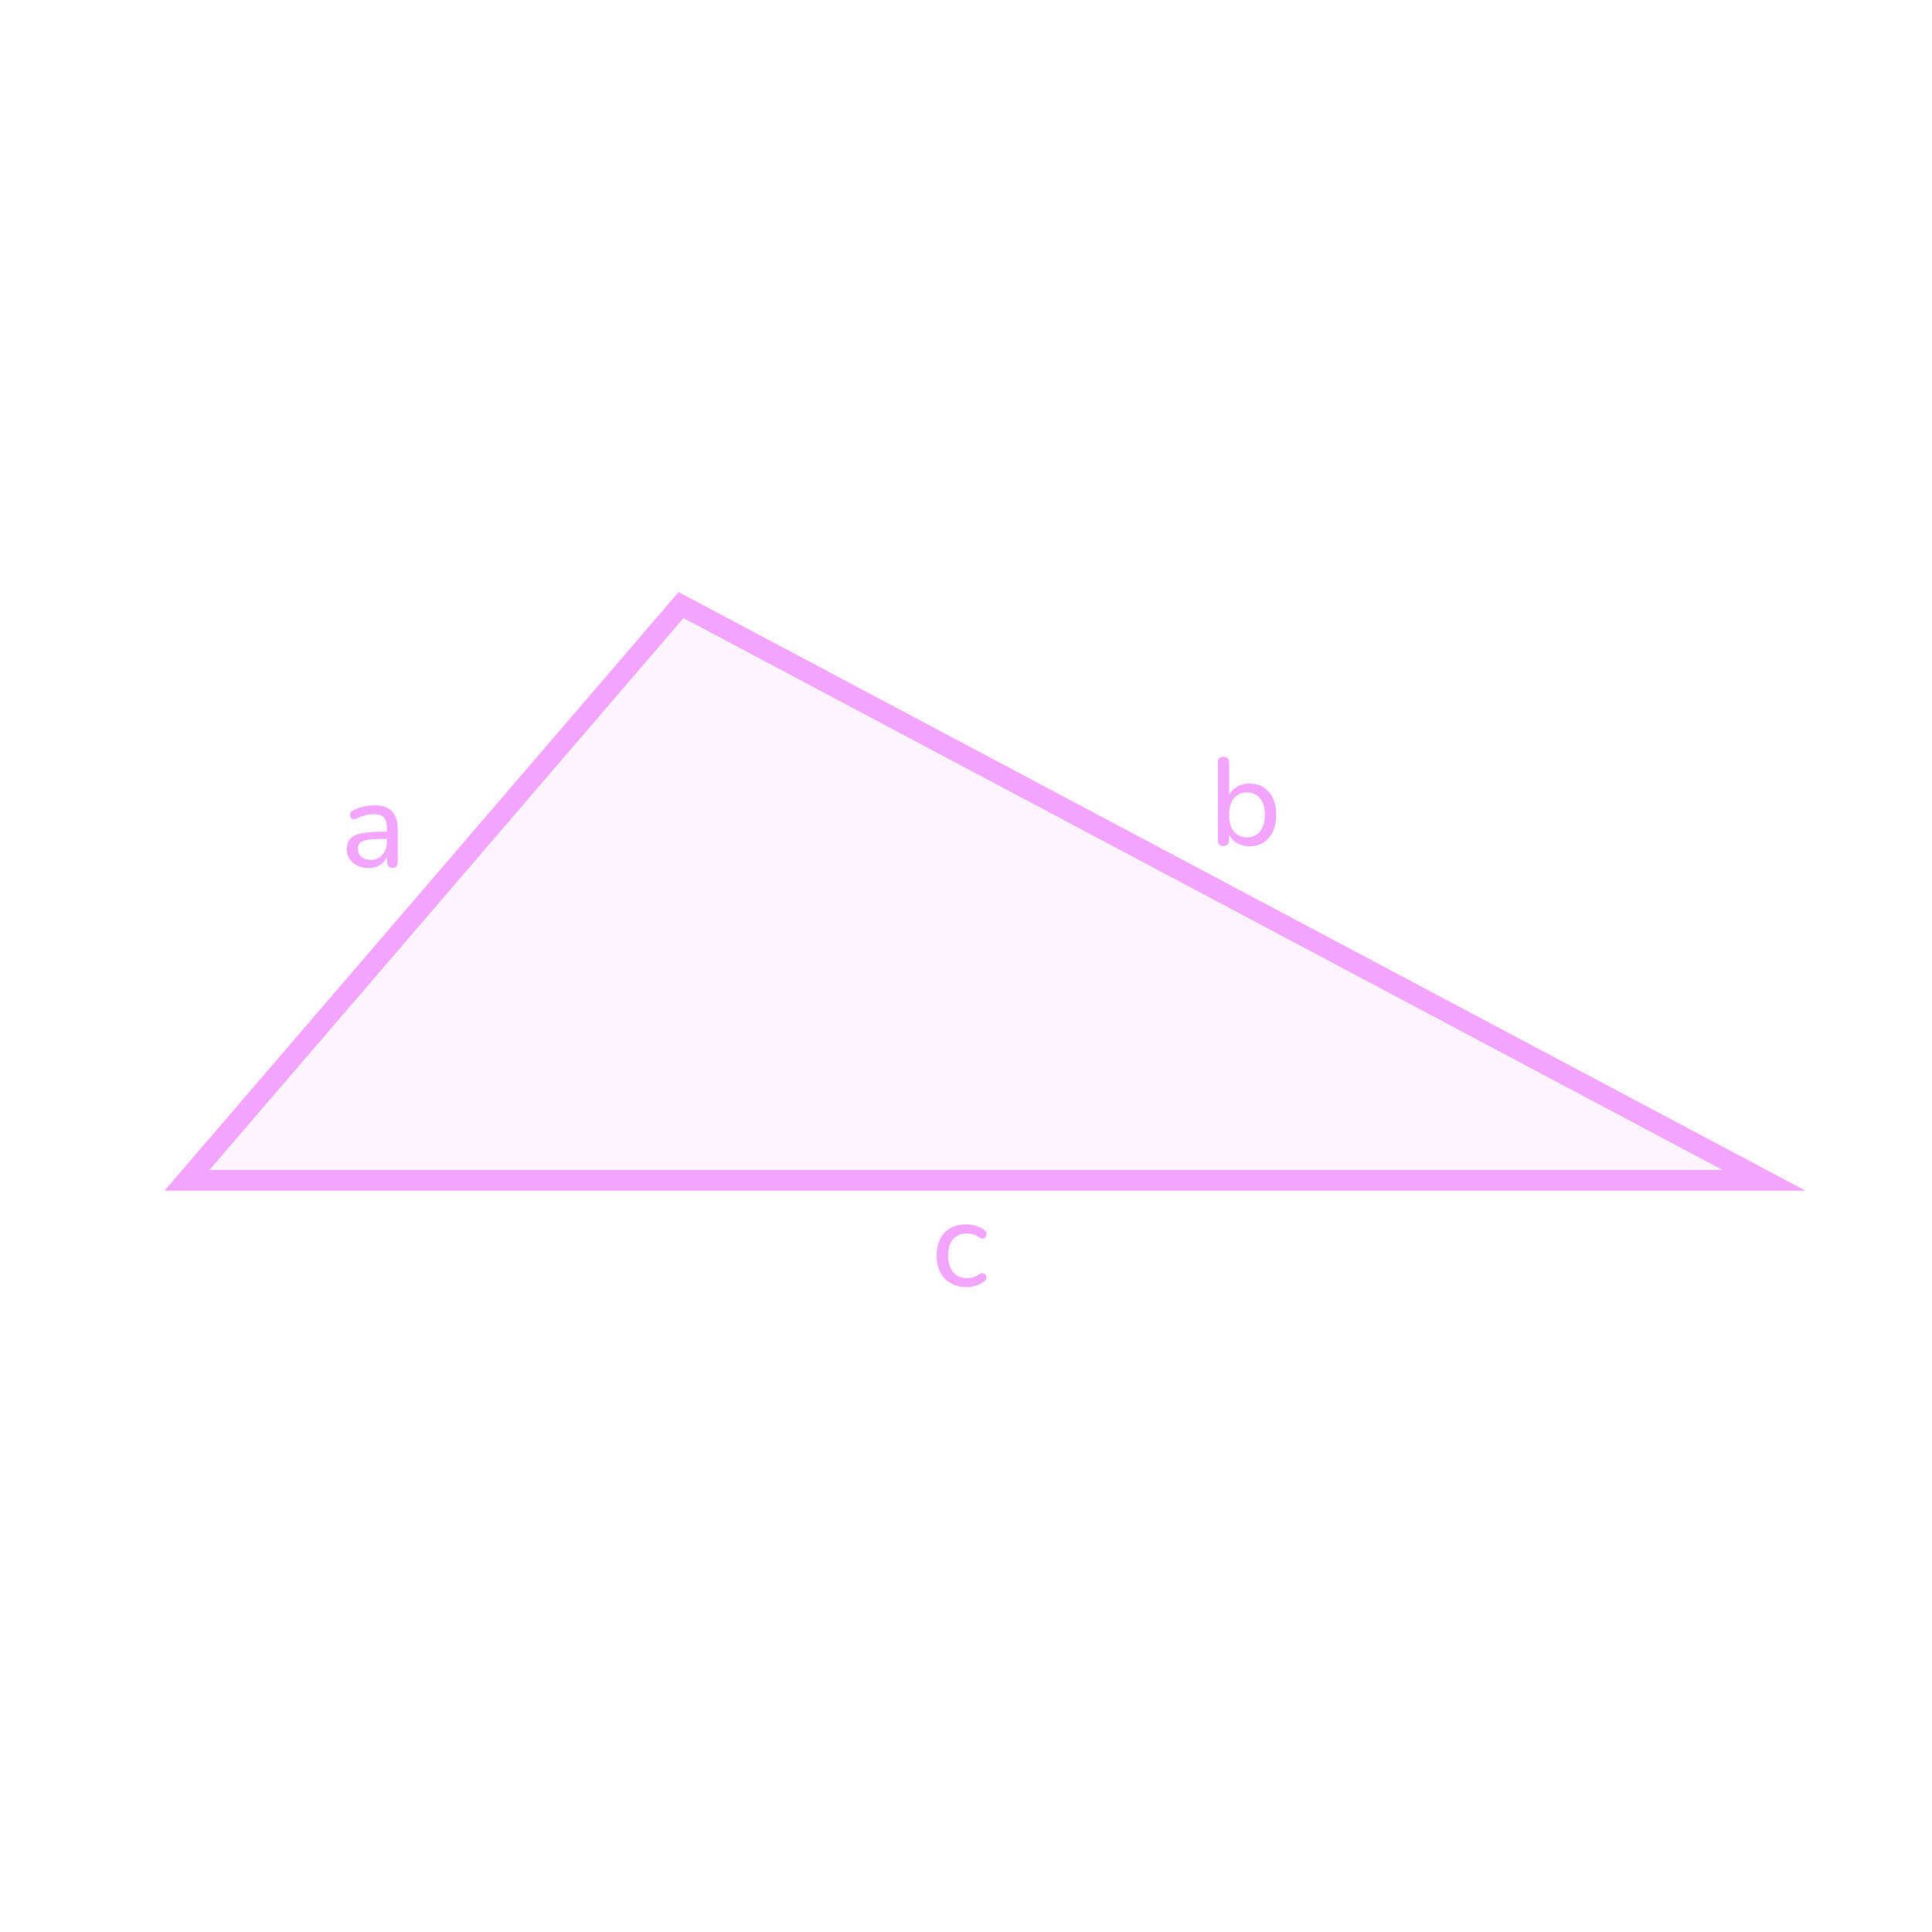
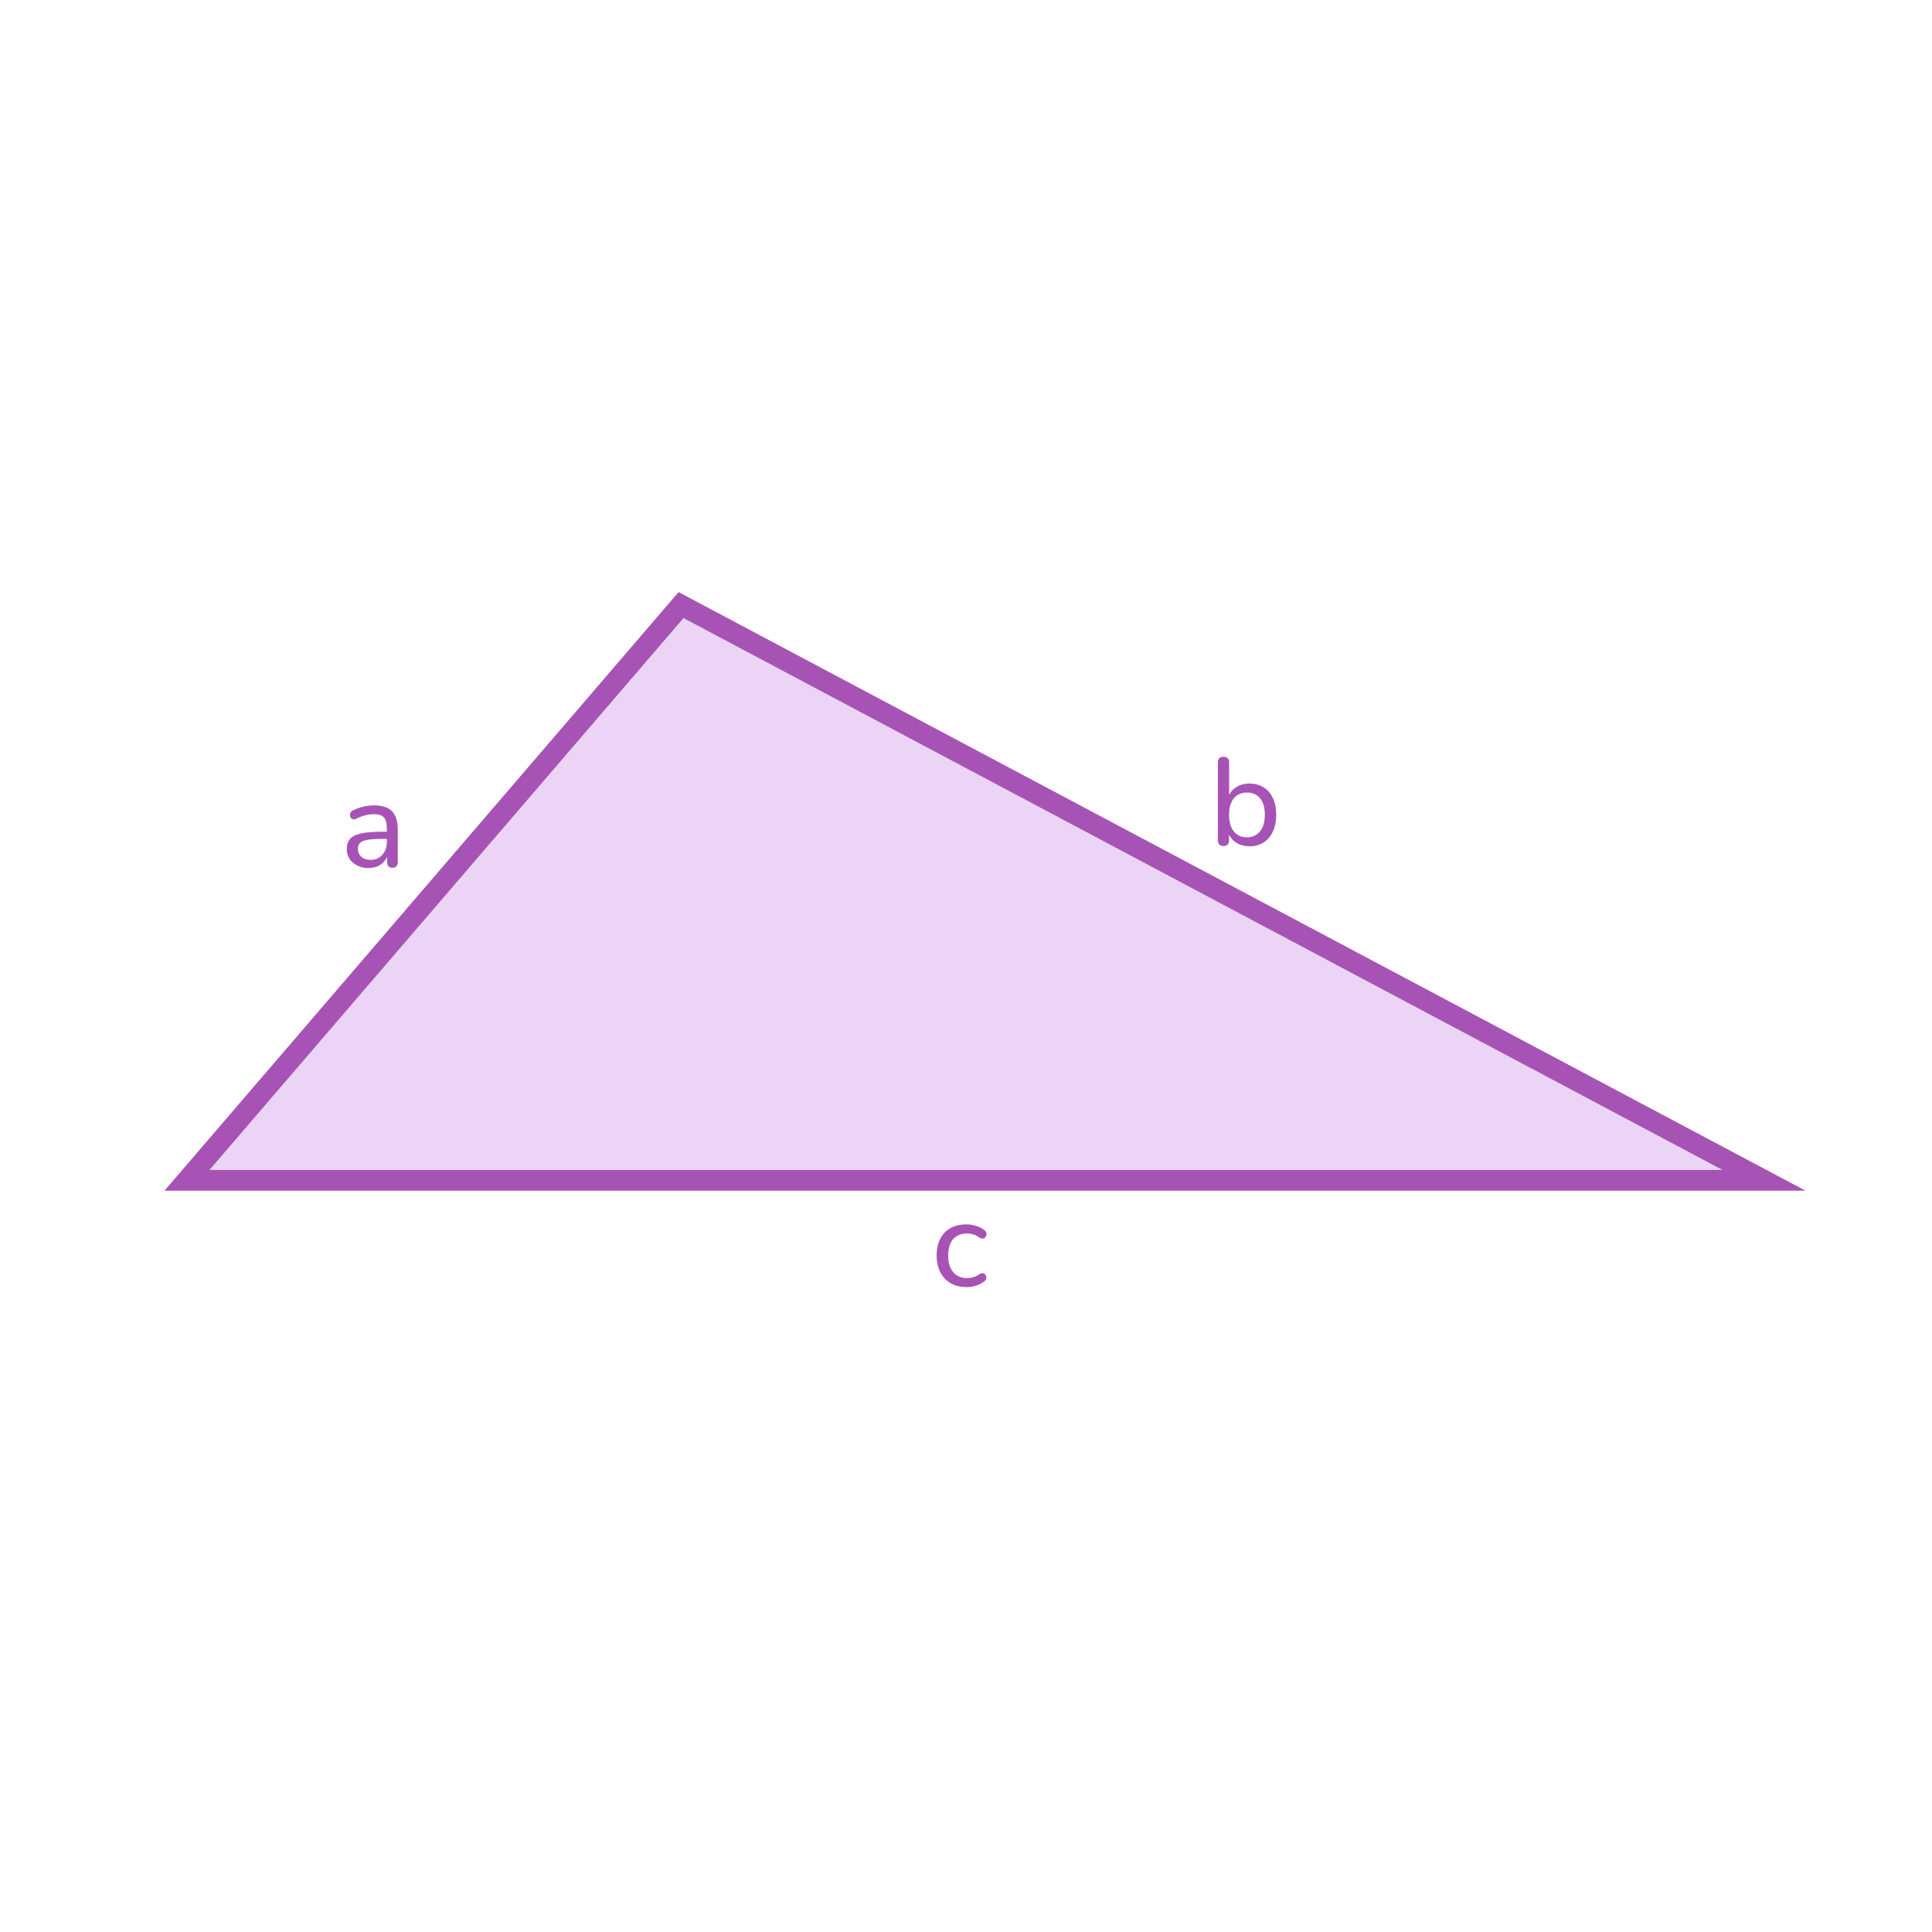
<svg xmlns="http://www.w3.org/2000/svg" id="Layer_2" data-name="Layer 2" width="560" height="560" viewBox="0 0 560 560">
  <defs>
    <style>
      .cls-1 {
-         opacity: .1;
+         fill: #a753b5;
      }

-       .cls-1, .cls-2 {
-         fill: #f2a4ff;
+       .cls-2 {
+         fill: #bb70de;
+         opacity: .3;
      }
    </style>
  </defs>
-   <path class="cls-2" d="M280.13,373.06c-1.78,0-3.31-.38-4.61-1.13-1.3-.76-2.29-1.82-2.99-3.2-.7-1.38-1.04-3.01-1.04-4.88,0-1.39,.2-2.64,.59-3.74s.97-2.05,1.71-2.83c.74-.78,1.65-1.37,2.72-1.78,1.07-.41,2.27-.61,3.62-.61,.84,0,1.73,.13,2.66,.4,.94,.26,1.8,.7,2.59,1.3,.26,.19,.43,.41,.5,.67,.07,.25,.08,.51,.02,.77-.06,.26-.18,.49-.36,.67-.18,.18-.41,.28-.68,.31-.28,.02-.57-.06-.88-.25-.58-.43-1.18-.74-1.82-.94-.64-.19-1.24-.29-1.82-.29-.89,0-1.67,.14-2.36,.43-.68,.29-1.26,.7-1.73,1.24s-.82,1.2-1.06,1.98c-.24,.78-.36,1.69-.36,2.72,0,2.04,.48,3.64,1.44,4.81s2.32,1.75,4.07,1.75c.58,0,1.18-.09,1.8-.27,.62-.18,1.23-.49,1.84-.92,.31-.19,.6-.27,.86-.23,.26,.04,.49,.14,.67,.32,.18,.18,.29,.4,.34,.65,.05,.25,.03,.51-.05,.77-.08,.26-.26,.48-.52,.65-.77,.58-1.61,1-2.52,1.26s-1.79,.4-2.63,.4Z" />
-   <path class="cls-2" d="M106.85,251.62c-1.2,0-2.29-.24-3.26-.72-.97-.48-1.73-1.13-2.27-1.94-.54-.82-.81-1.73-.81-2.74,0-1.3,.32-2.32,.97-3.06,.65-.74,1.74-1.28,3.28-1.6,1.54-.32,3.6-.49,6.19-.49h1.69v2.09h-1.62c-1.85,0-3.31,.08-4.38,.25-1.07,.17-1.82,.46-2.25,.88-.43,.42-.65,1-.65,1.75,0,.94,.33,1.7,.99,2.3,.66,.6,1.57,.9,2.72,.9,.91,0,1.72-.22,2.41-.67,.7-.44,1.25-1.04,1.66-1.8,.41-.76,.61-1.63,.61-2.61v-4.14c0-1.42-.29-2.44-.86-3.08s-1.55-.95-2.92-.95c-.79,0-1.61,.11-2.45,.32-.84,.22-1.72,.55-2.63,1.01-.36,.17-.67,.22-.94,.16-.26-.06-.47-.2-.63-.43-.16-.23-.24-.48-.25-.76-.01-.28,.05-.55,.18-.81,.13-.26,.37-.46,.7-.58,1.05-.53,2.11-.91,3.15-1.13s2.02-.34,2.93-.34c1.56,0,2.84,.25,3.85,.74,1.01,.49,1.76,1.25,2.27,2.27,.5,1.02,.76,2.32,.76,3.91v9.5c0,.55-.13,.97-.4,1.26-.26,.29-.65,.43-1.15,.43s-.86-.14-1.13-.43-.41-.71-.41-1.26v-2.56h.32c-.19,.89-.55,1.66-1.08,2.3-.53,.65-1.18,1.15-1.96,1.49s-1.66,.52-2.65,.52Z" />
-   <path class="cls-2" d="M362.19,245.3c-1.58,0-2.94-.4-4.07-1.19-1.13-.79-1.88-1.86-2.27-3.2l.4-.54v3.17c0,.55-.14,.97-.41,1.26s-.68,.43-1.21,.43-.9-.14-1.19-.43-.43-.71-.43-1.26v-22.54c0-.55,.14-.97,.43-1.24,.29-.28,.68-.41,1.19-.41s.94,.14,1.22,.41c.29,.28,.43,.69,.43,1.24v10.4h-.4c.38-1.3,1.14-2.33,2.27-3.11,1.13-.78,2.47-1.17,4.03-1.17s2.92,.37,4.09,1.1c1.16,.73,2.06,1.78,2.7,3.13,.63,1.36,.95,2.97,.95,4.84s-.32,3.46-.97,4.84c-.65,1.38-1.55,2.44-2.7,3.17-1.15,.73-2.51,1.1-4.07,1.1Zm-.76-2.59c1.03,0,1.94-.25,2.72-.76,.78-.5,1.39-1.24,1.82-2.2,.43-.96,.65-2.15,.65-3.56,0-2.11-.47-3.72-1.4-4.82-.94-1.1-2.2-1.66-3.78-1.66-1.06,0-1.97,.25-2.75,.74-.78,.49-1.38,1.22-1.8,2.18-.42,.96-.63,2.15-.63,3.56,0,2.11,.47,3.73,1.4,4.84,.94,1.12,2.2,1.67,3.78,1.67Z" />
+   <path class="cls-1" d="M280.13,373.06c-1.78,0-3.31-.38-4.61-1.13-1.3-.76-2.29-1.82-2.99-3.2-.7-1.38-1.04-3.01-1.04-4.88,0-1.39,.2-2.64,.59-3.74s.97-2.05,1.71-2.83c.74-.78,1.65-1.37,2.72-1.78,1.07-.41,2.27-.61,3.62-.61,.84,0,1.73,.13,2.66,.4,.94,.26,1.8,.7,2.59,1.3,.26,.19,.43,.41,.5,.67,.07,.25,.08,.51,.02,.77-.06,.26-.18,.49-.36,.67-.18,.18-.41,.28-.68,.31-.28,.02-.57-.06-.88-.25-.58-.43-1.18-.74-1.82-.94-.64-.19-1.24-.29-1.82-.29-.89,0-1.67,.14-2.36,.43-.68,.29-1.26,.7-1.73,1.24s-.82,1.2-1.06,1.98c-.24,.78-.36,1.69-.36,2.72,0,2.04,.48,3.64,1.44,4.81s2.32,1.75,4.07,1.75c.58,0,1.18-.09,1.8-.27,.62-.18,1.23-.49,1.84-.92,.31-.19,.6-.27,.86-.23,.26,.04,.49,.14,.67,.32,.18,.18,.29,.4,.34,.65,.05,.25,.03,.51-.05,.77-.08,.26-.26,.48-.52,.65-.77,.58-1.61,1-2.52,1.26s-1.79,.4-2.63,.4Z" />
+   <path class="cls-1" d="M106.85,251.62c-1.2,0-2.29-.24-3.26-.72-.97-.48-1.73-1.13-2.27-1.94-.54-.82-.81-1.73-.81-2.74,0-1.3,.32-2.32,.97-3.06,.65-.74,1.74-1.28,3.28-1.6,1.54-.32,3.6-.49,6.19-.49h1.69v2.09h-1.62c-1.85,0-3.31,.08-4.38,.25-1.07,.17-1.82,.46-2.25,.88-.43,.42-.65,1-.65,1.75,0,.94,.33,1.7,.99,2.3,.66,.6,1.57,.9,2.72,.9,.91,0,1.72-.22,2.41-.67,.7-.44,1.25-1.04,1.66-1.8,.41-.76,.61-1.63,.61-2.61v-4.14c0-1.42-.29-2.44-.86-3.08s-1.55-.95-2.92-.95c-.79,0-1.61,.11-2.45,.32-.84,.22-1.72,.55-2.63,1.01-.36,.17-.67,.22-.94,.16-.26-.06-.47-.2-.63-.43-.16-.23-.24-.48-.25-.76-.01-.28,.05-.55,.18-.81,.13-.26,.37-.46,.7-.58,1.05-.53,2.11-.91,3.15-1.13s2.02-.34,2.93-.34c1.56,0,2.84,.25,3.85,.74,1.01,.49,1.76,1.25,2.27,2.27,.5,1.02,.76,2.32,.76,3.91v9.5c0,.55-.13,.97-.4,1.26-.26,.29-.65,.43-1.15,.43s-.86-.14-1.13-.43-.41-.71-.41-1.26v-2.56h.32c-.19,.89-.55,1.66-1.08,2.3-.53,.65-1.18,1.15-1.96,1.49s-1.66,.52-2.65,.52Z" />
+   <path class="cls-1" d="M362.19,245.3c-1.58,0-2.94-.4-4.07-1.19-1.13-.79-1.88-1.86-2.27-3.2l.4-.54v3.17c0,.55-.14,.97-.41,1.26s-.68,.43-1.21,.43-.9-.14-1.19-.43-.43-.71-.43-1.26v-22.54c0-.55,.14-.97,.43-1.24,.29-.28,.68-.41,1.19-.41s.94,.14,1.22,.41c.29,.28,.43,.69,.43,1.24v10.4h-.4c.38-1.3,1.14-2.33,2.27-3.11,1.13-.78,2.47-1.17,4.03-1.17s2.92,.37,4.09,1.1c1.16,.73,2.06,1.78,2.7,3.13,.63,1.36,.95,2.97,.95,4.84s-.32,3.46-.97,4.84c-.65,1.38-1.55,2.44-2.7,3.17-1.15,.73-2.51,1.1-4.07,1.1Zm-.76-2.59c1.03,0,1.94-.25,2.72-.76,.78-.5,1.39-1.24,1.82-2.2,.43-.96,.65-2.15,.65-3.56,0-2.11-.47-3.72-1.4-4.82-.94-1.1-2.2-1.66-3.78-1.66-1.06,0-1.97,.25-2.75,.74-.78,.49-1.38,1.22-1.8,2.18-.42,.96-.63,2.15-.63,3.56,0,2.11,.47,3.73,1.4,4.84,.94,1.12,2.2,1.67,3.78,1.67Z" />
  <g>
-     <polygon class="cls-1" points="198.12 179.16 60.73 339.13 499.27 339.13 198.12 179.16" />
-     <path class="cls-2" d="M198.12,179.16l301.15,159.96H60.73L198.12,179.16m-1.42-7.55l-3.13,3.64L56.18,335.22l-8.51,9.91h475.68l-21.27-11.3L200.93,173.87l-4.24-2.25h0Z" />
+     <polygon class="cls-2" points="198.12 179.16 60.73 339.13 499.27 339.13 198.12 179.16" />
+     <path class="cls-1" d="M198.12,179.16l301.15,159.96H60.73L198.12,179.16m-1.42-7.55l-3.13,3.64L56.18,335.22l-8.51,9.91h475.68l-21.27-11.3L200.93,173.87l-4.24-2.25h0Z" />
  </g>
</svg>
